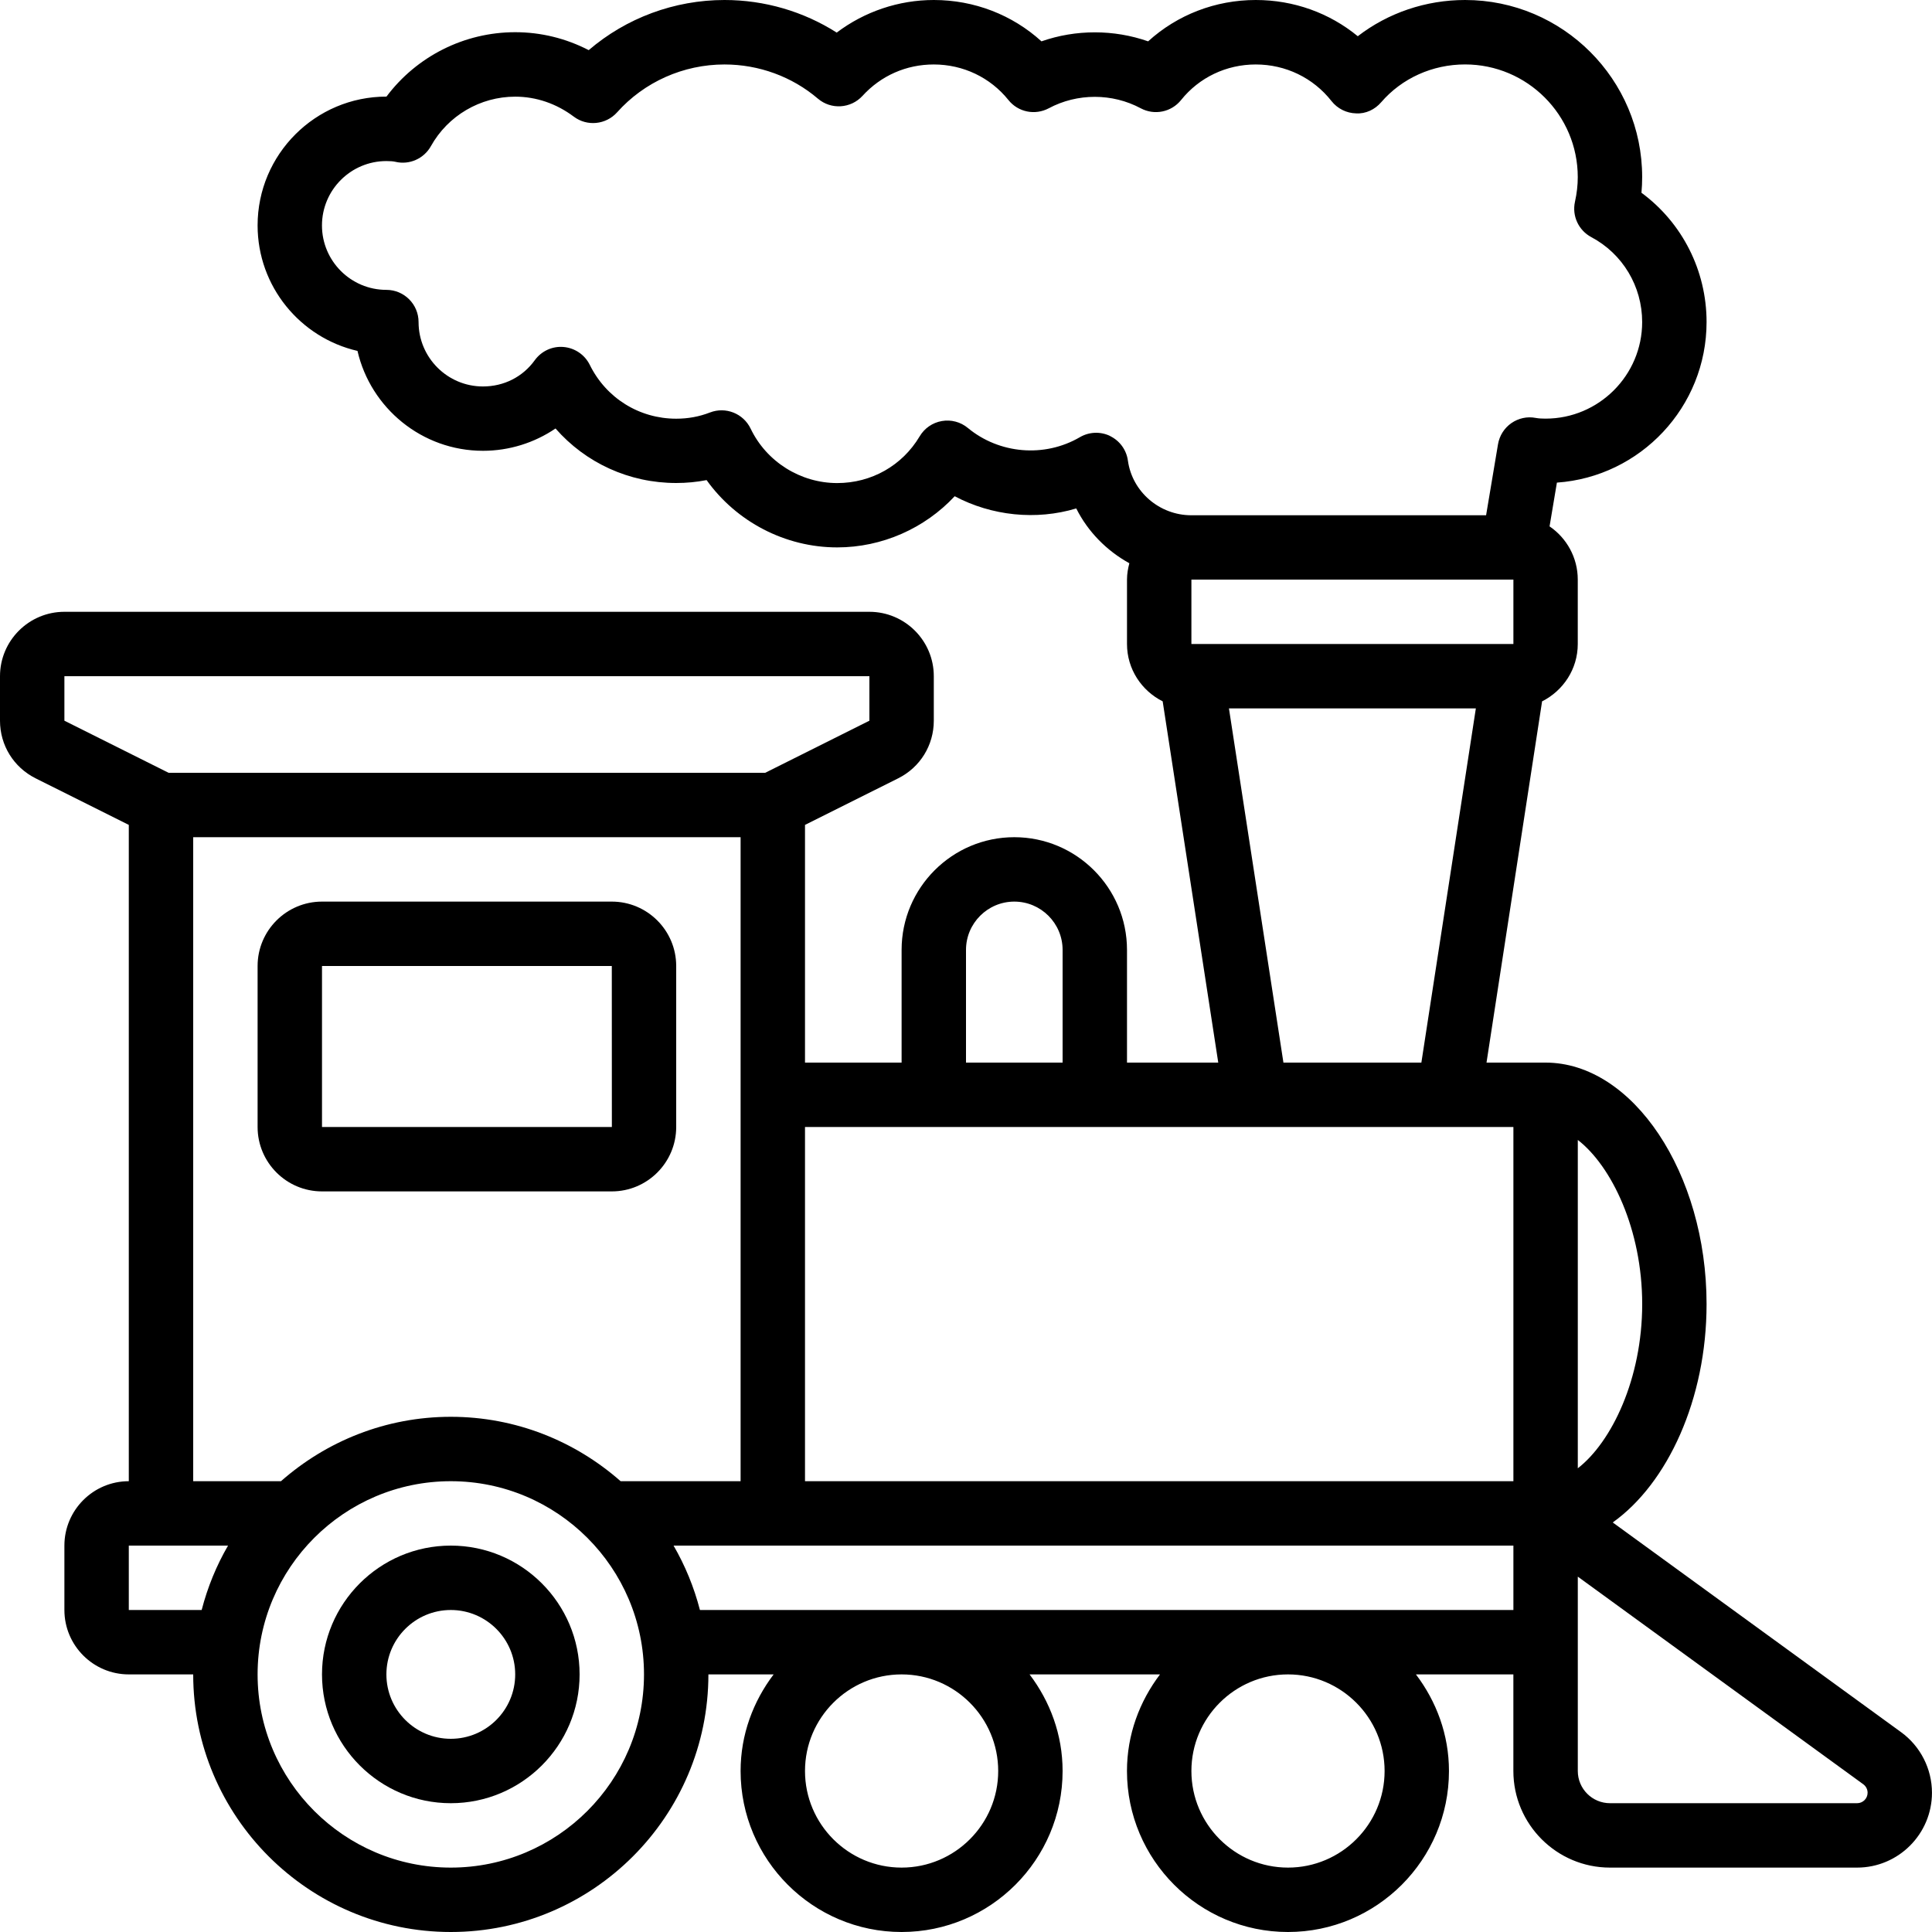
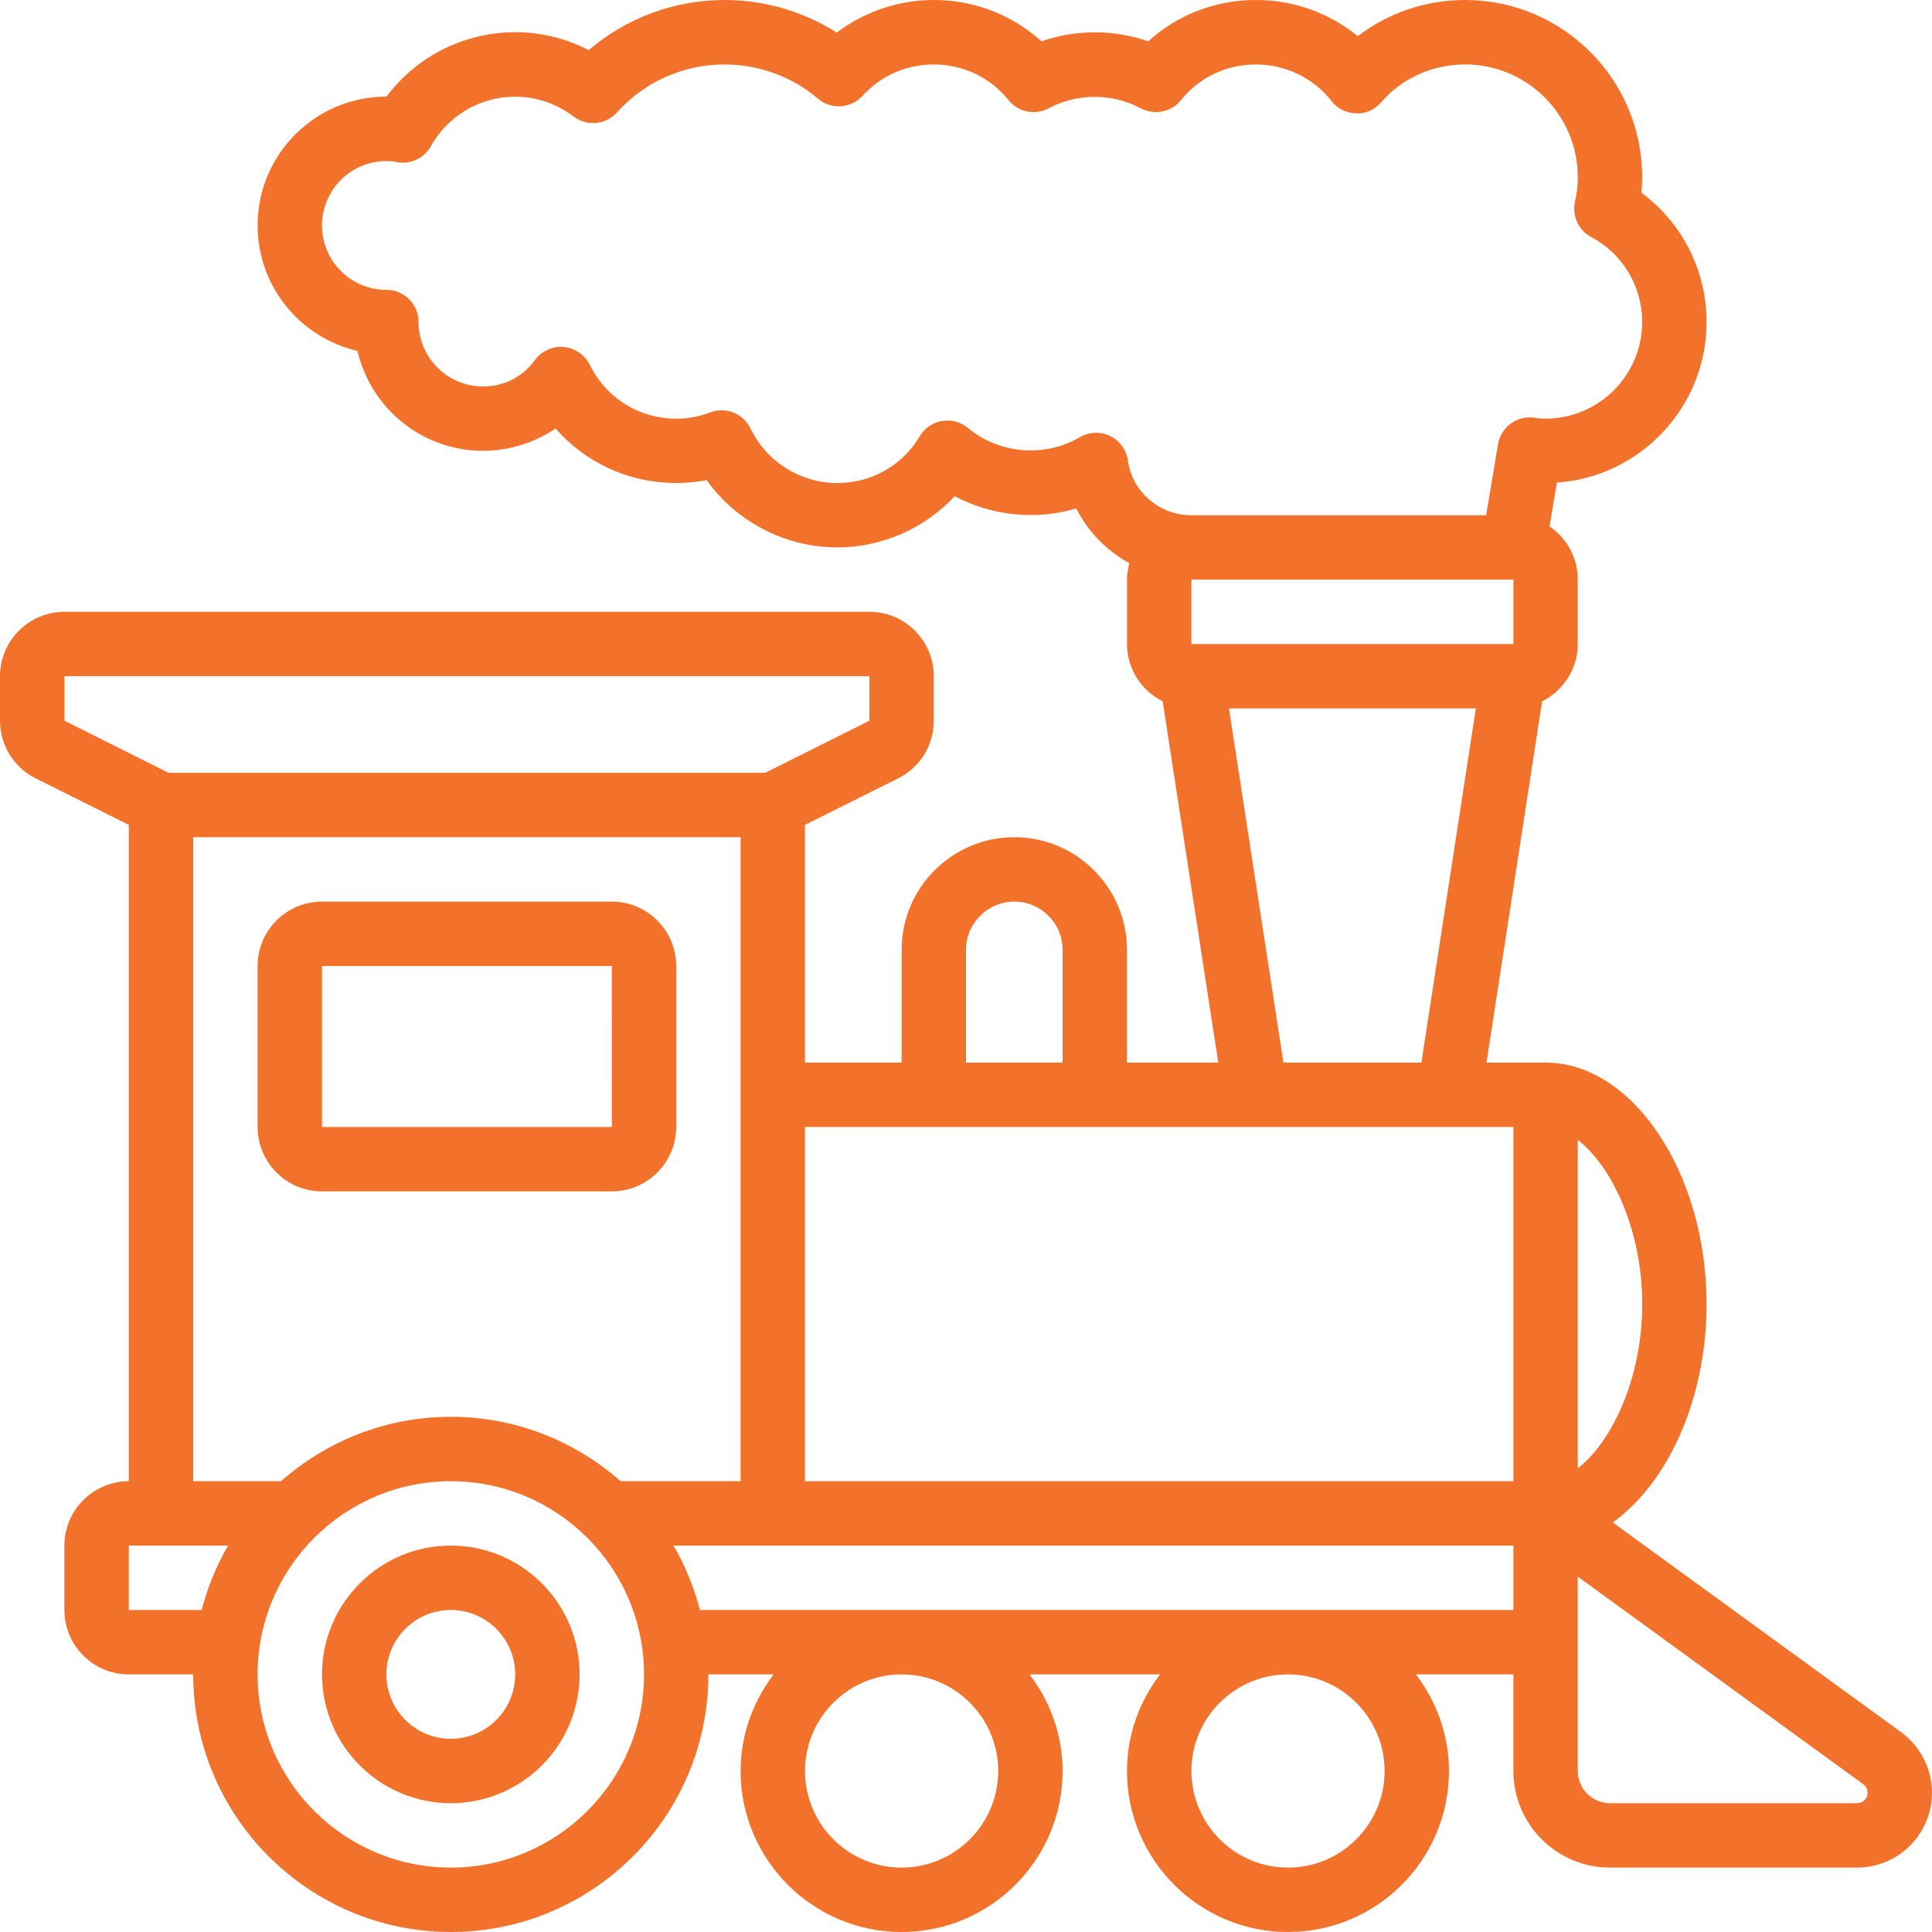
- <svg xmlns="http://www.w3.org/2000/svg" id="Icons" viewBox="0 0 60 60">
+ <svg xmlns="http://www.w3.org/2000/svg" id="Icons" viewBox="0 0 60 60" fill="#f3722b">
  <path d="m14 48c-2.206 0-4 1.794-4 4s1.794 4 4 4 4-1.794 4-4-1.794-4-4-4zm0 6c-1.103 0-2-.897-2-2s.897-2 2-2 2 .897 2 2-.897 2-2 2z" />
  <path d="m1.105 24.171 2.895 1.447v20.382c-1.103 0-2 .897-2 2v2c0 1.103.897 2 2 2h2c0 4.411 3.589 8 8 8s8-3.589 8-8h2.026c-.635.838-1.026 1.87-1.026 3 0 2.757 2.243 5 5 5s5-2.243 5-5c0-1.13-.391-2.162-1.026-3h4.051c-.635.838-1.026 1.87-1.026 3 0 2.757 2.243 5 5 5s5-2.243 5-5c0-1.13-.391-2.162-1.026-3h3.026v3c0 1.654 1.346 3 3 3h7.675c1.282 0 2.325-1.043 2.325-2.325 0-.741-.358-1.444-.958-1.88l-8.956-6.514c1.702-1.212 2.914-3.826 2.914-6.781 0-4.065-2.29-7.5-5-7.5h-1.834l1.726-11.219c.654-.329 1.108-1 1.108-1.781v-2c0-.686-.348-1.293-.876-1.653l.228-1.359c2.594-.181 4.648-2.349 4.648-4.988 0-1.603-.76-3.084-2.022-4.014.015-.163.022-.324.022-.486.001-3.033-2.467-5.5-5.499-5.5-1.224 0-2.394.401-3.333 1.125-.881-.724-1.99-1.125-3.167-1.125-1.255 0-2.438.46-3.344 1.284-1.066-.373-2.246-.373-3.312 0-.906-.824-2.089-1.284-3.344-1.284-1.094 0-2.153.361-3.015 1.012-1.032-.657-2.242-1.012-3.485-1.012-1.557 0-3.053.559-4.217 1.557-.709-.366-1.484-.557-2.283-.557-1.584 0-3.062.752-3.998 2h-.002c-2.206 0-4 1.794-4 4 0 1.897 1.327 3.489 3.102 3.898.409 1.774 2.002 3.102 3.898 3.102.813 0 1.598-.248 2.252-.693.933 1.066 2.282 1.693 3.748 1.693.32 0 .636-.03.944-.09.923 1.291 2.438 2.09 4.056 2.09 1.394 0 2.719-.591 3.649-1.589 1.151.61 2.527.754 3.775.379.362.724.945 1.313 1.649 1.702-.043.163-.073.331-.073.508v2c0 .781.454 1.452 1.108 1.781l1.726 11.219h-2.834v-3.5c0-1.93-1.57-3.5-3.5-3.5s-3.5 1.57-3.5 3.5v3.5h-3v-7.382l2.895-1.447c.682-.341 1.105-1.026 1.105-1.789v-1.382c0-1.103-.897-2-2-2h-25c-1.103 0-2 .897-2 2v1.382c0 .763.424 1.448 1.105 1.789zm21.895 21.829h-3.726c-1.41-1.241-3.253-2-5.274-2s-3.864.759-5.274 2h-2.726v-20h17zm-19 4v-2h3.082c-.36.619-.635 1.29-.819 2zm10 8c-3.309 0-6-2.691-6-6s2.691-6 6-6 6 2.691 6 6-2.691 6-6 6zm17-3c0 1.654-1.346 3-3 3s-3-1.346-3-3 1.346-3 3-3 3 1.346 3 3zm12 0c0 1.654-1.346 3-3 3s-3-1.346-3-3 1.346-3 3-3 3 1.346 3 3zm-21.263-5c-.184-.71-.46-1.381-.819-2h26.082v2zm36.263 5.675c0 .18-.146.325-.325.325h-7.675c-.552 0-1-.448-1-1v-6.036l8.866 6.448c.084.062.134.159.134.263zm-7-15.175c0 2.316-.949 4.285-2 5.099v-10.197c1.051.813 2 2.783 2 5.099zm-16.522-26.959c-.301-.146-.653-.132-.941.036-1.102.644-2.508.519-3.479-.286-.225-.187-.521-.266-.809-.215-.288.05-.539.223-.688.475-.54.908-1.497 1.451-2.561 1.451-1.143 0-2.197-.664-2.688-1.69-.227-.472-.775-.69-1.263-.502-.336.13-.68.193-1.05.193-1.146 0-2.175-.641-2.683-1.672-.155-.315-.465-.525-.814-.555-.35-.031-.689.127-.895.412-.373.518-.959.814-1.608.814-1.103 0-2-.897-2-2 0-.552-.447-1-1-1-1.103 0-2-.897-2-2s.897-2 2-2c.126 0 .213.007.28.023.433.104.885-.096 1.103-.486.529-.948 1.532-1.537 2.617-1.537.65 0 1.279.214 1.82.62.412.311.998.254 1.346-.134.843-.944 2.059-1.486 3.334-1.486 1.068 0 2.099.377 2.901 1.061.408.349 1.022.312 1.387-.087.574-.628 1.359-.974 2.212-.974.911 0 1.756.403 2.319 1.105.3.375.823.483 1.252.256.885-.474 1.973-.474 2.857 0 .427.228.952.118 1.252-.256.563-.703 1.408-1.105 2.319-1.105.929 0 1.786.415 2.353 1.137.185.235.465.375.764.382.3.018.586-.12.78-.347.644-.745 1.592-1.173 2.604-1.173 1.93 0 3.5 1.57 3.5 3.5 0 .249-.028.499-.087.765-.097.438.111.887.507 1.098.975.518 1.58 1.528 1.58 2.637 0 1.654-1.346 3-3 3-.105 0-.205-.004-.305-.022-.265-.052-.538.009-.758.162-.22.154-.369.39-.414.655l-.37 2.206h-9.154c-.989 0-1.836-.729-1.97-1.697-.045-.331-.253-.617-.553-.763zm12.522 4.459v2h-10v-2zm-8.834 4h7.668l-1.692 11h-4.284zm-8.166 7.5c0-.827.673-1.5 1.5-1.5s1.5.673 1.5 1.5v3.5h-3zm17 5.5v11h-22v-11zm-45-14h25v1.382l-3.236 1.618h-18.528l-3.236-1.618z" />
  <path d="m10 37h9c1.103 0 2-.897 2-2v-5c0-1.103-.897-2-2-2h-9c-1.103 0-2 .897-2 2v5c0 1.103.897 2 2 2zm0-7h9l.002 5h-9.002z" />
</svg>
